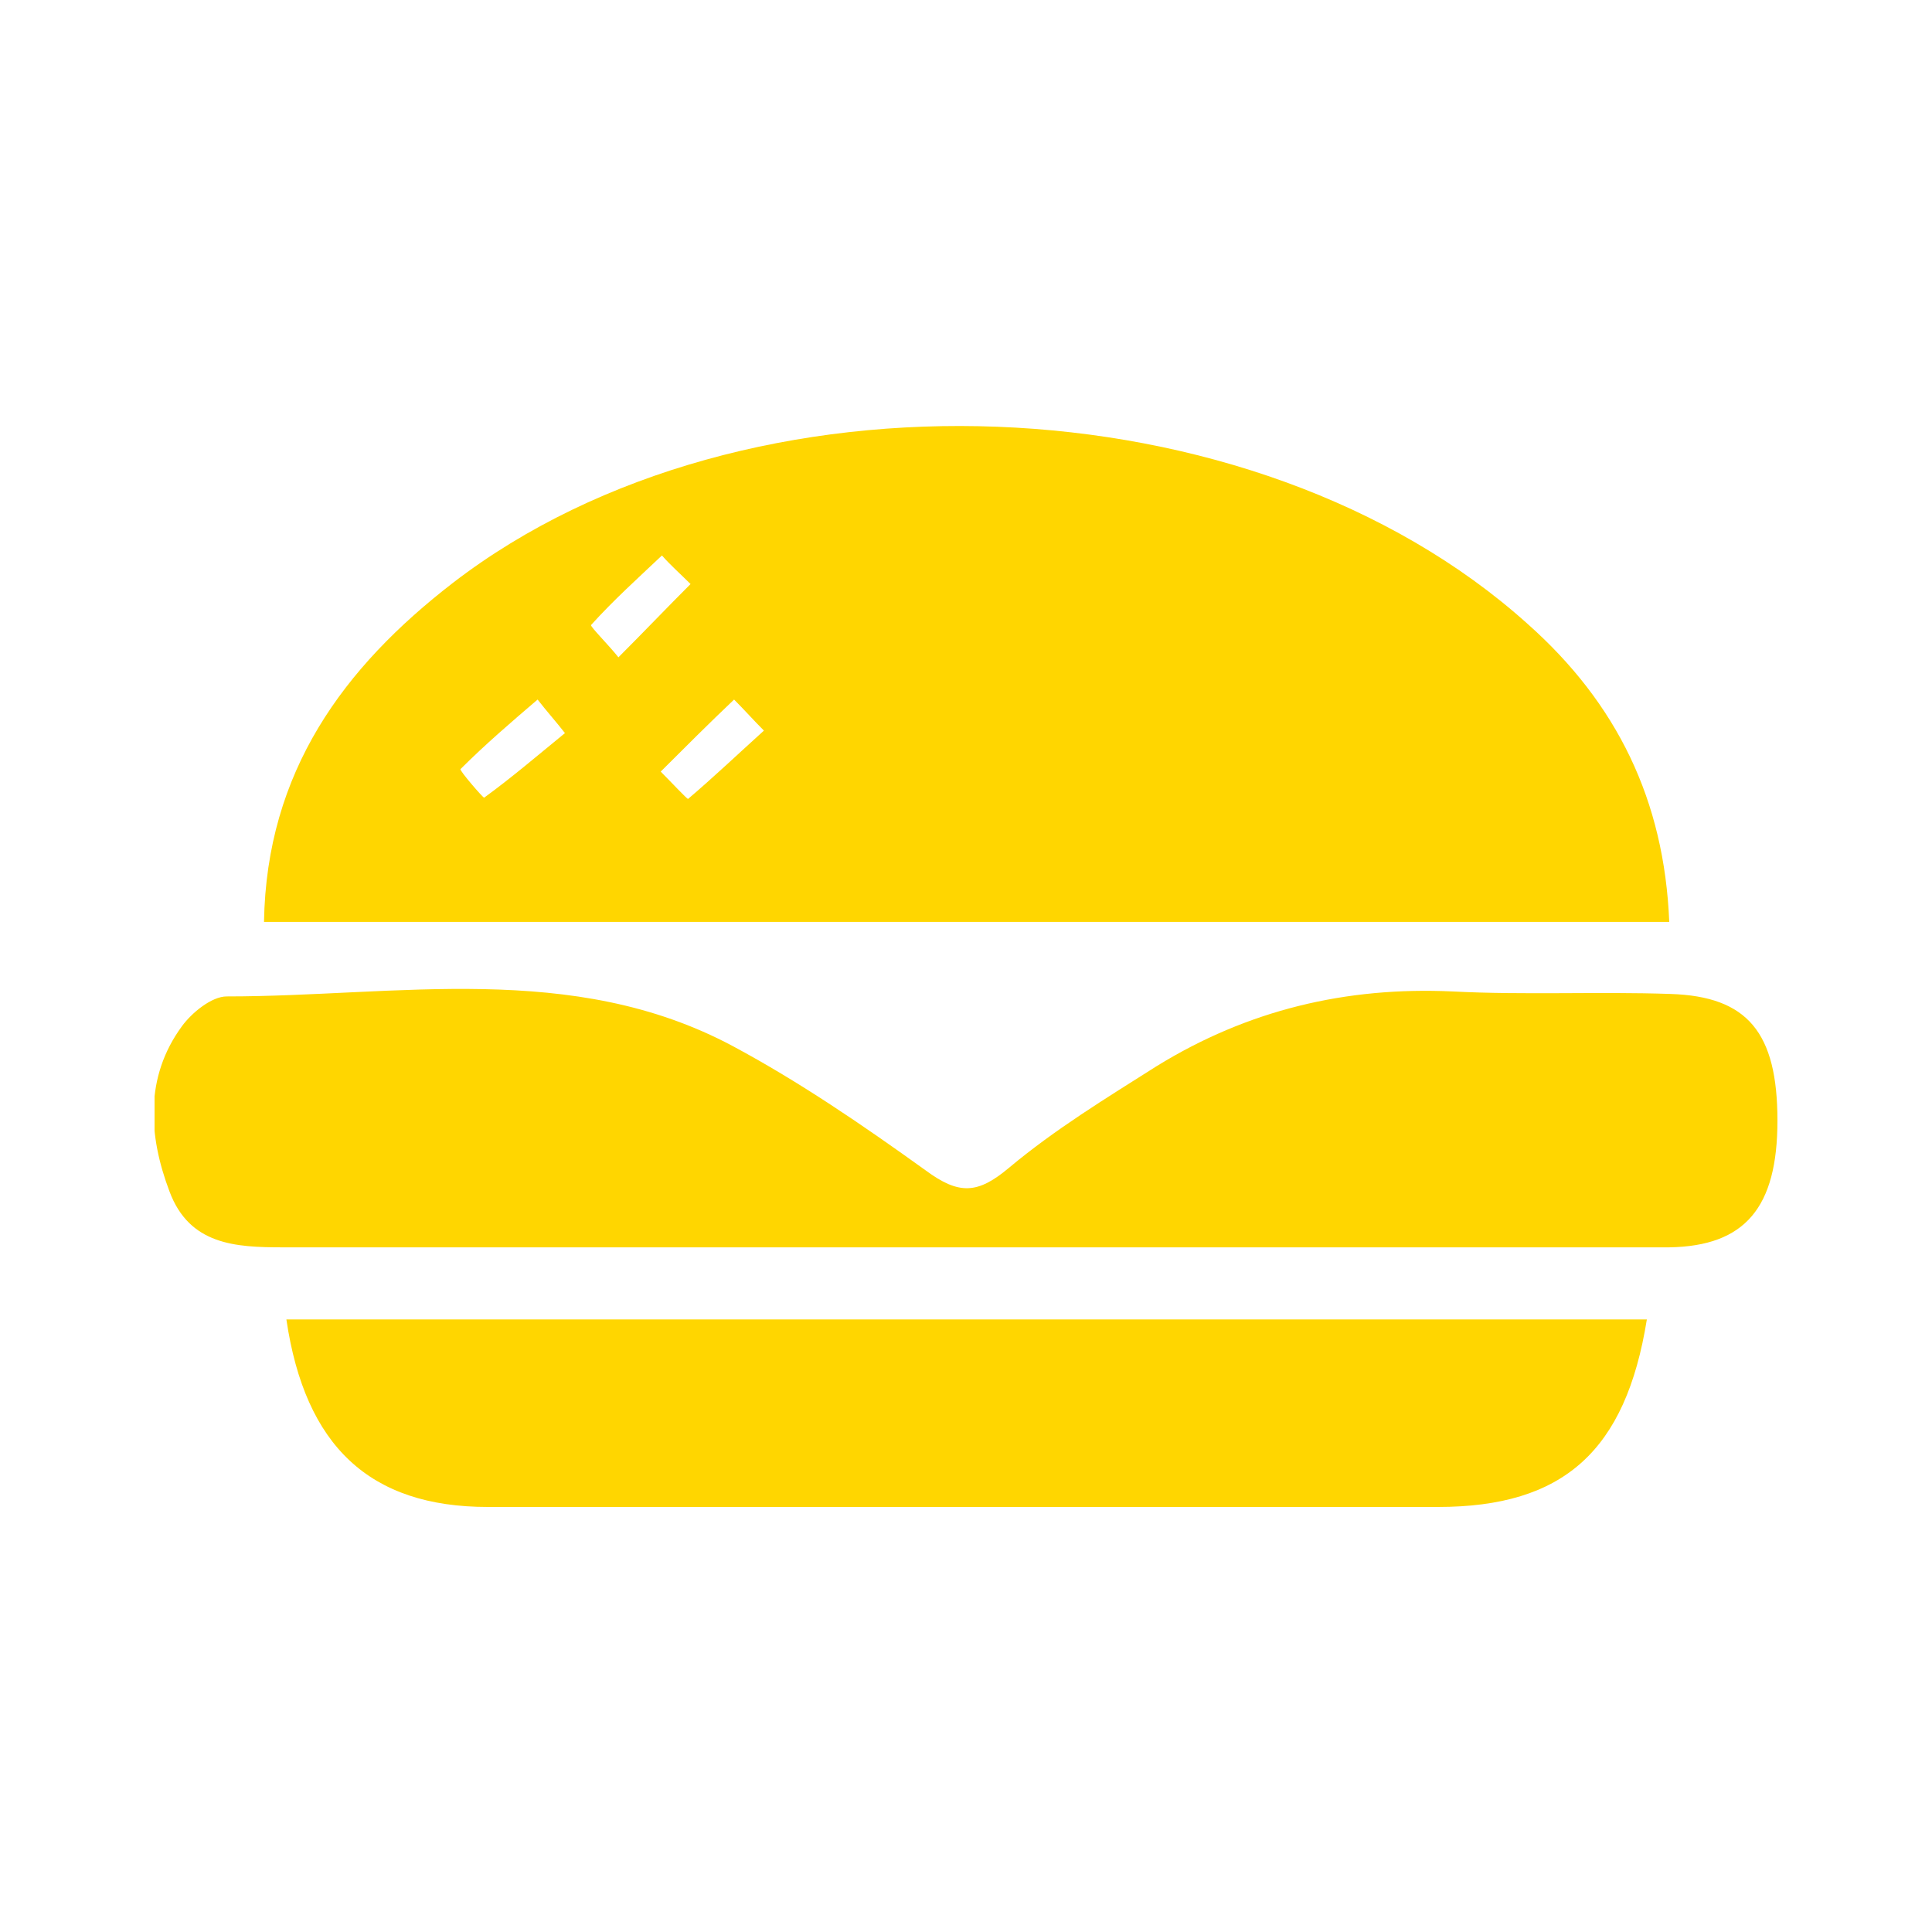
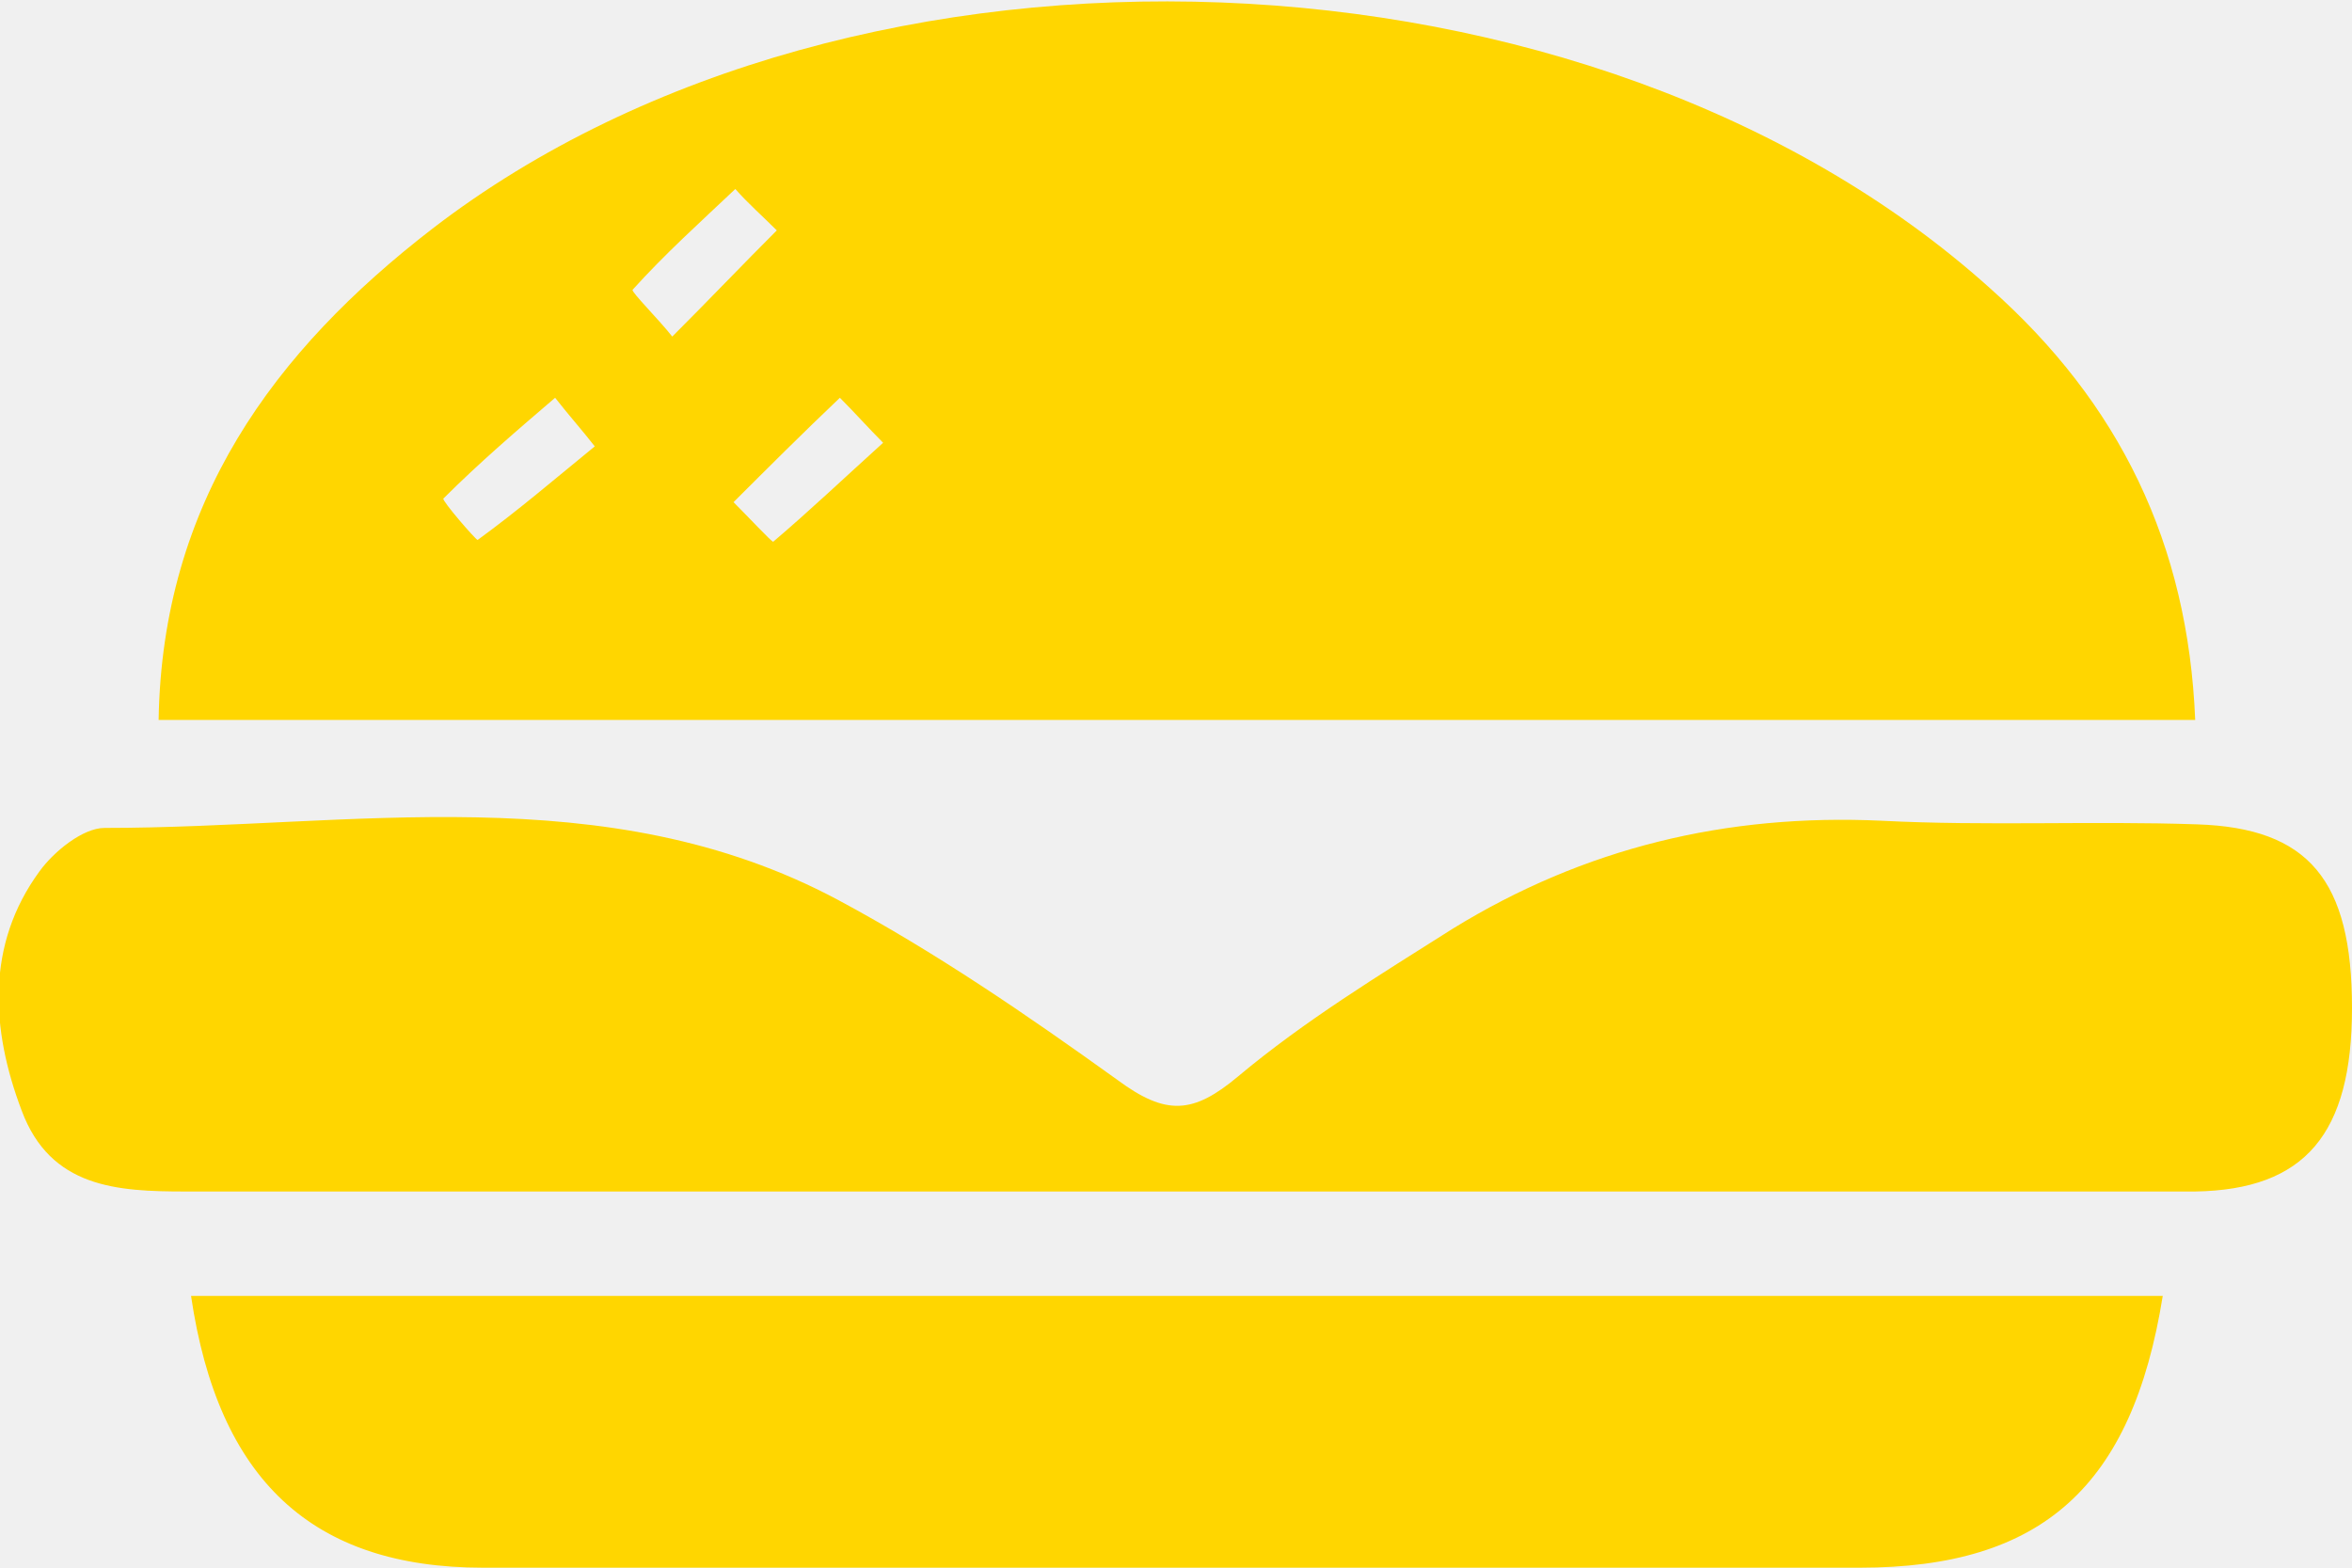
- <svg xmlns="http://www.w3.org/2000/svg" width="100" height="100" viewBox="0 0 100 100" fill="none">
-   <rect width="100" height="100" fill="white" />
+ <svg xmlns="http://www.w3.org/2000/svg" width="84" height="56" viewBox="0 0 84 56" fill="none">
  <g clip-path="url(#clip0)">
-     <path d="M86.4 47.718C62.069 47.718 37.996 47.718 13.665 47.718C13.793 39.938 17.784 34.537 23.448 30.165C38.575 18.528 64.901 19.557 79.062 32.287C83.697 36.402 86.143 41.417 86.4 47.718ZM39.54 37.816C39.026 37.302 38.511 36.723 37.996 36.209C36.708 37.431 35.421 38.717 34.198 39.938C34.713 40.452 35.55 41.352 35.614 41.352C36.901 40.26 38.189 39.038 39.54 37.816ZM29.242 37.945C28.791 37.366 28.276 36.788 27.826 36.209C26.474 37.366 25.122 38.524 23.835 39.809C23.77 39.874 24.993 41.288 25.058 41.288C26.474 40.26 27.826 39.102 29.242 37.945ZM35.743 30.23C35.228 29.715 34.713 29.265 34.262 28.751C33.039 29.908 31.752 31.066 30.593 32.351C30.529 32.416 31.559 33.444 32.009 34.023C33.297 32.737 34.52 31.451 35.743 30.23Z" fill="#FFD600" />
-     <path d="M49.711 64.562C37.996 64.562 26.345 64.562 14.63 64.562C12.184 64.562 9.803 64.434 8.773 61.669C7.678 58.776 7.485 55.754 9.416 53.118C9.931 52.411 10.961 51.575 11.733 51.575C20.552 51.575 29.628 49.711 37.931 54.147C41.407 56.011 44.69 58.262 47.908 60.576C49.646 61.862 50.612 61.798 52.221 60.448C54.602 58.455 57.242 56.847 59.881 55.176C64.579 52.282 69.665 51.061 75.2 51.318C78.933 51.511 82.731 51.318 86.465 51.447C90.455 51.575 92 53.44 92 58.005C92 62.505 90.327 64.498 86.4 64.562C74.17 64.562 61.94 64.562 49.711 64.562Z" fill="#FFD600" />
-     <path d="M85.241 68.292C84.147 75.107 80.928 78 74.427 78C58.014 78.064 41.664 78.064 25.25 78C19.135 78 15.788 74.85 14.823 68.292C38.253 68.292 61.618 68.292 85.241 68.292Z" fill="#FFD600" />
+     <path d="M78.4 25.718C54.069 25.718 29.996 25.718 5.665 25.718C5.793 17.938 9.784 12.537 15.448 8.165C30.575 -3.472 56.901 -2.443 71.062 10.287C75.697 14.402 78.143 19.417 78.4 25.718ZM31.54 15.816C31.026 15.302 30.511 14.723 29.996 14.209C28.708 15.431 27.421 16.716 26.198 17.938C26.713 18.452 27.55 19.352 27.614 19.352C28.901 18.259 30.189 17.038 31.54 15.816ZM21.242 15.945C20.791 15.366 20.276 14.788 19.826 14.209C18.474 15.366 17.122 16.524 15.835 17.809C15.77 17.874 16.993 19.288 17.058 19.288C18.474 18.259 19.826 17.102 21.242 15.945ZM27.743 8.23C27.228 7.715 26.713 7.265 26.262 6.751C25.039 7.908 23.752 9.065 22.593 10.351C22.529 10.416 23.559 11.444 24.009 12.023C25.297 10.737 26.52 9.451 27.743 8.23Z" fill="#FFD600" />
+     <path d="M41.711 42.562C29.996 42.562 18.345 42.562 6.63 42.562C4.184 42.562 1.802 42.434 0.773 39.669C-0.322 36.776 -0.515 33.754 1.416 31.118C1.931 30.411 2.961 29.575 3.734 29.575C12.552 29.575 21.628 27.711 29.931 32.147C33.407 34.011 36.69 36.262 39.908 38.576C41.646 39.862 42.612 39.798 44.221 38.448C46.602 36.455 49.242 34.847 51.881 33.176C56.58 30.282 61.665 29.061 67.2 29.318C70.933 29.511 74.731 29.318 78.465 29.447C82.455 29.575 84 31.44 84 36.005C84 40.505 82.327 42.498 78.4 42.562C66.17 42.562 53.94 42.562 41.711 42.562Z" fill="#FFD600" />
+     <path d="M77.241 46.292C76.147 53.107 72.928 56 66.427 56C50.014 56.064 33.664 56.064 17.25 56C11.135 56 7.788 52.85 6.823 46.292C30.253 46.292 53.618 46.292 77.241 46.292Z" fill="#FFD600" />
  </g>
  <defs>
    <clipPath id="clip0">
-       <rect width="84" height="56" fill="white" transform="translate(8 22)" />
+       <rect width="84" height="56" fill="white" />
    </clipPath>
  </defs>
</svg>
